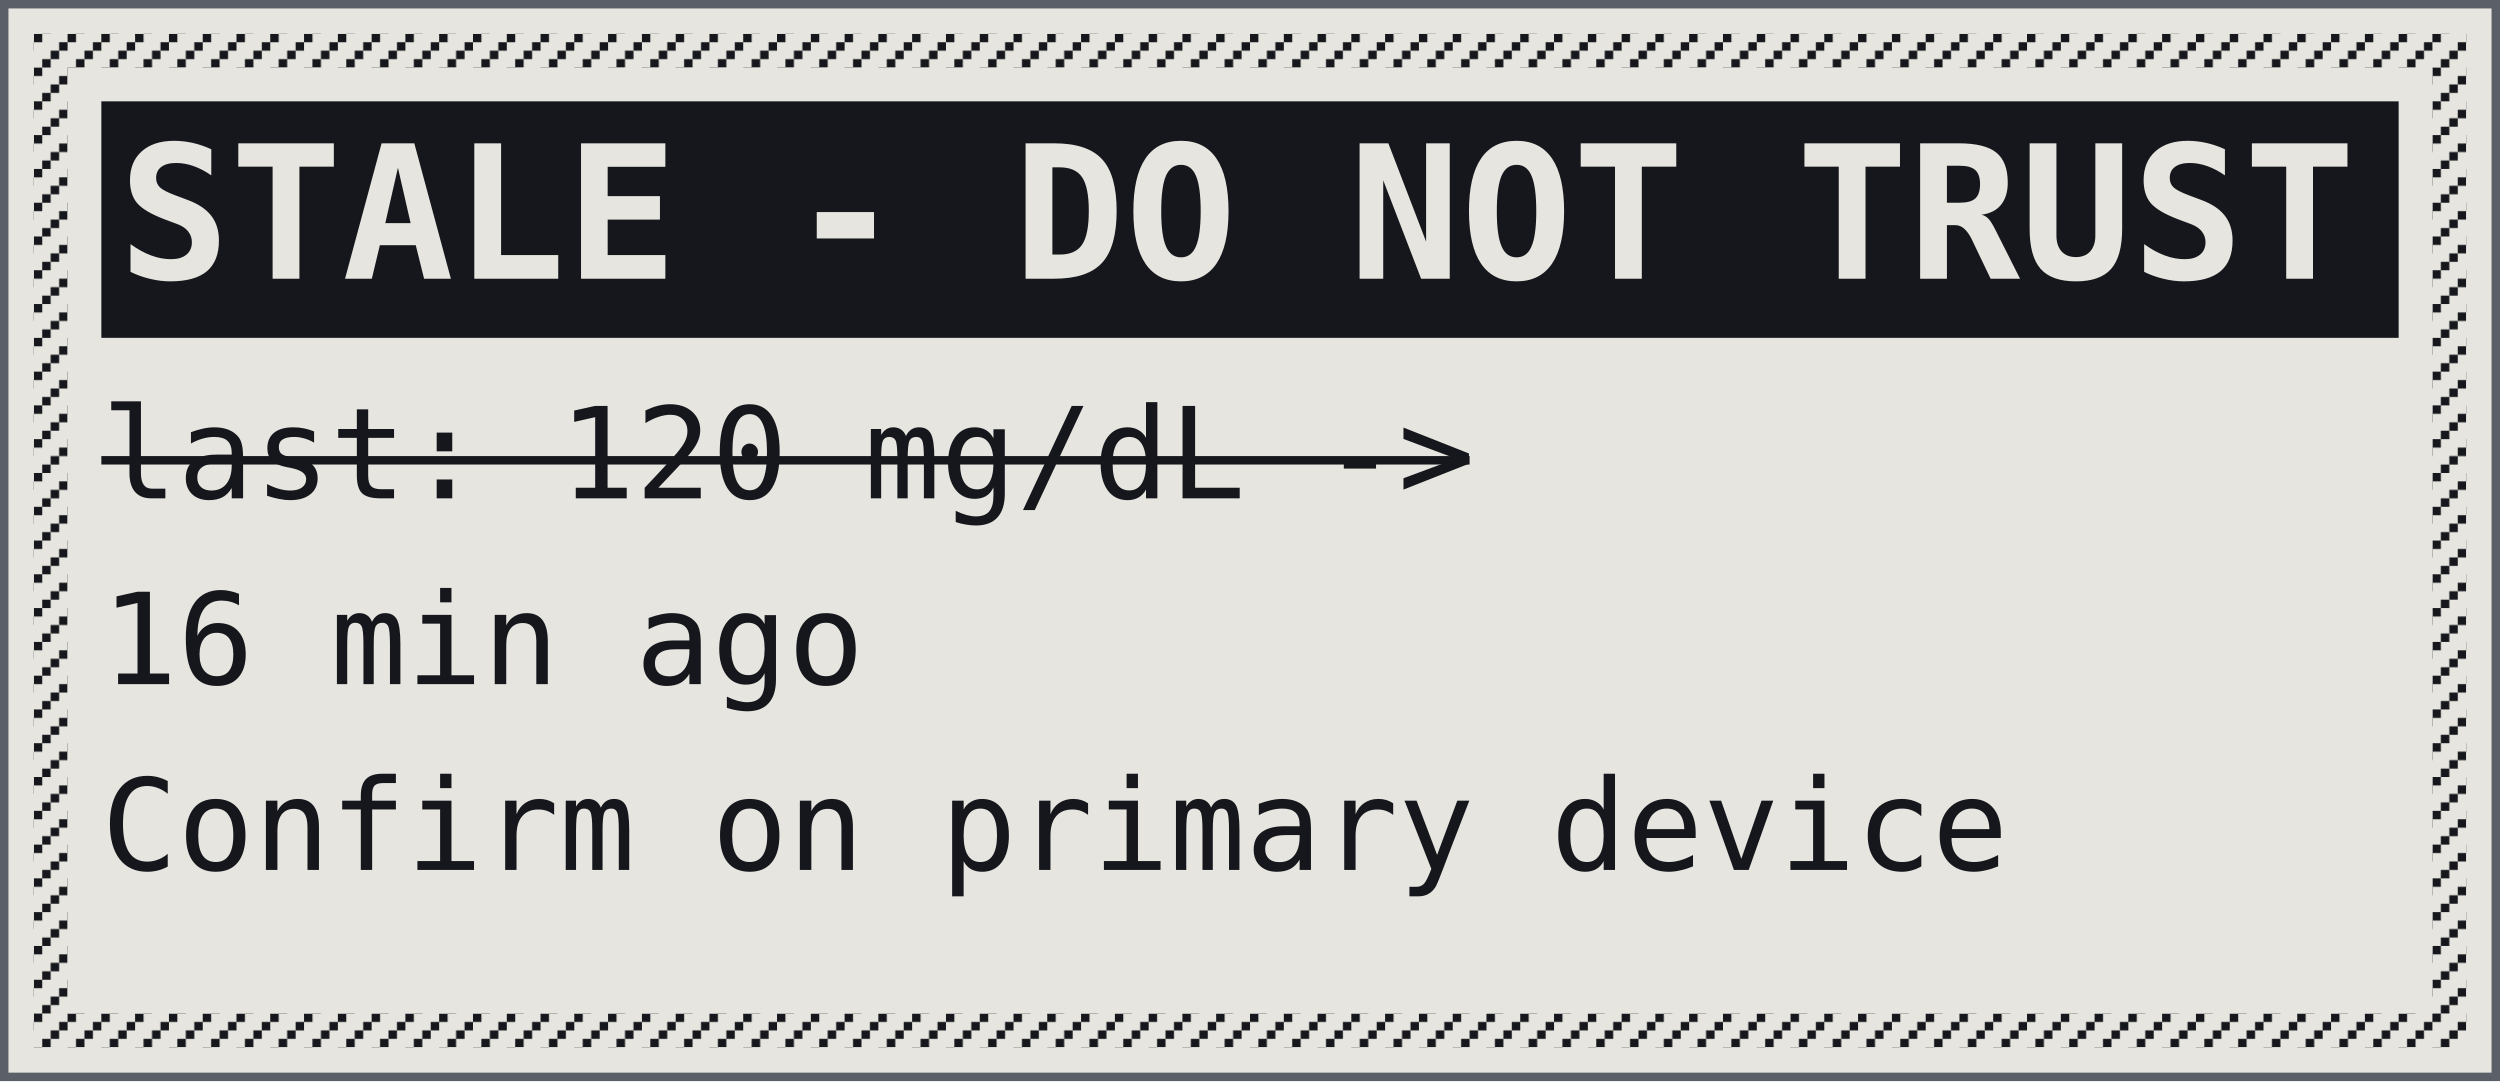
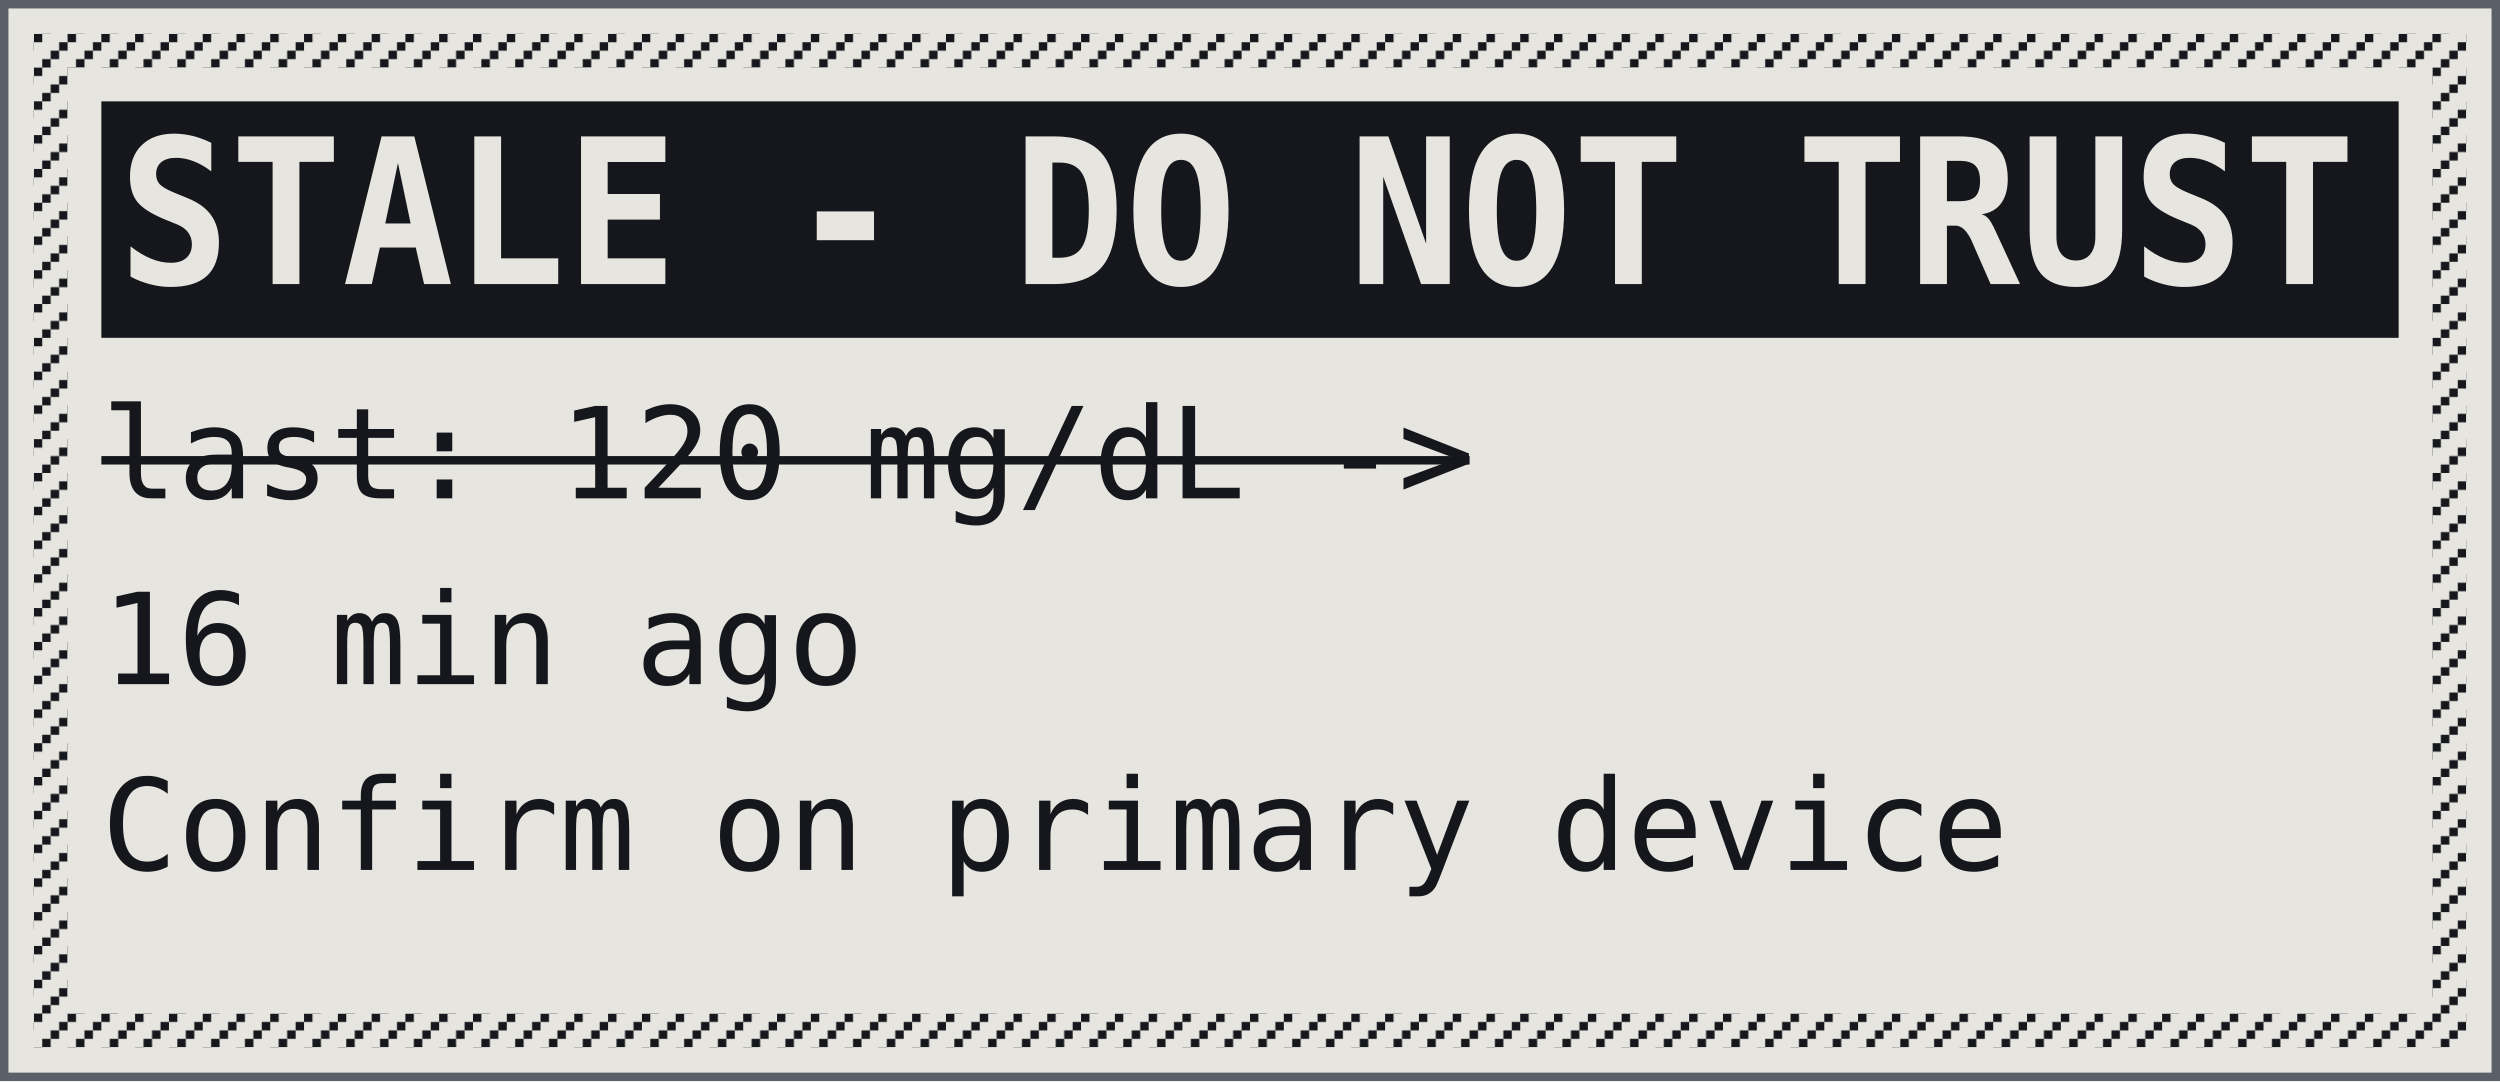
<svg xmlns="http://www.w3.org/2000/svg" width="296" height="128" viewBox="0 0 296 128" role="img" aria-label="STALE - DO NOT TRUST / last: 120 mg/dL -&gt; / 16 min ago / Confirm on primary device">
  <defs>
    <pattern id="lk-hatch" width="4" height="4" patternUnits="userSpaceOnUse">
      <rect x="0" y="0" width="1" height="1" fill="#15171C" />
      <rect x="3" y="1" width="1" height="1" fill="#15171C" />
      <rect x="2" y="2" width="1" height="1" fill="#15171C" />
      <rect x="1" y="3" width="1" height="1" fill="#15171C" />
    </pattern>
  </defs>
  <rect x="0.5" y="0.5" width="295" height="127" fill="#E6E5DF" stroke="#5B6068" />
  <rect x="4" y="4" width="288" height="4" fill="url(#lk-hatch)" />
  <rect x="4" y="120" width="288" height="4" fill="url(#lk-hatch)" />
  <rect x="4" y="8" width="4" height="112" fill="url(#lk-hatch)" />
  <rect x="288" y="8" width="4" height="112" fill="url(#lk-hatch)" />
  <rect x="12" y="12" width="272" height="28" fill="#15171C" />
-   <text x="14" y="33" fill="#E6E5DF" font-family="IBM Plex Mono, DejaVu Sans Mono, Consolas, monospace" font-size="22" textLength="264" font-weight="700">STALE - DO NOT TRUST</text>
+   <text x="14" y="32" fill="#E6E5DF" font-family="IBM Plex Mono, DejaVu Sans Mono, Consolas, monospace" font-size="22" textLength="264" font-weight="700" transform="matrix(1 0 0 1.0909 0 -1.2726)">STALE - DO NOT TRUST</text>
  <text x="12" y="59" fill="#15171C" font-family="IBM Plex Mono, DejaVu Sans Mono, Consolas, monospace" font-size="15" textLength="162">last: 120 mg/dL -&gt;</text>
  <rect x="12" y="54" width="162" height="1" fill="#15171C" />
  <text x="12" y="81" fill="#15171C" font-family="IBM Plex Mono, DejaVu Sans Mono, Consolas, monospace" font-size="15" textLength="90">16 min ago</text>
  <text x="12" y="103" fill="#15171C" font-family="IBM Plex Mono, DejaVu Sans Mono, Consolas, monospace" font-size="15" textLength="225">Confirm on primary device</text>
</svg>
